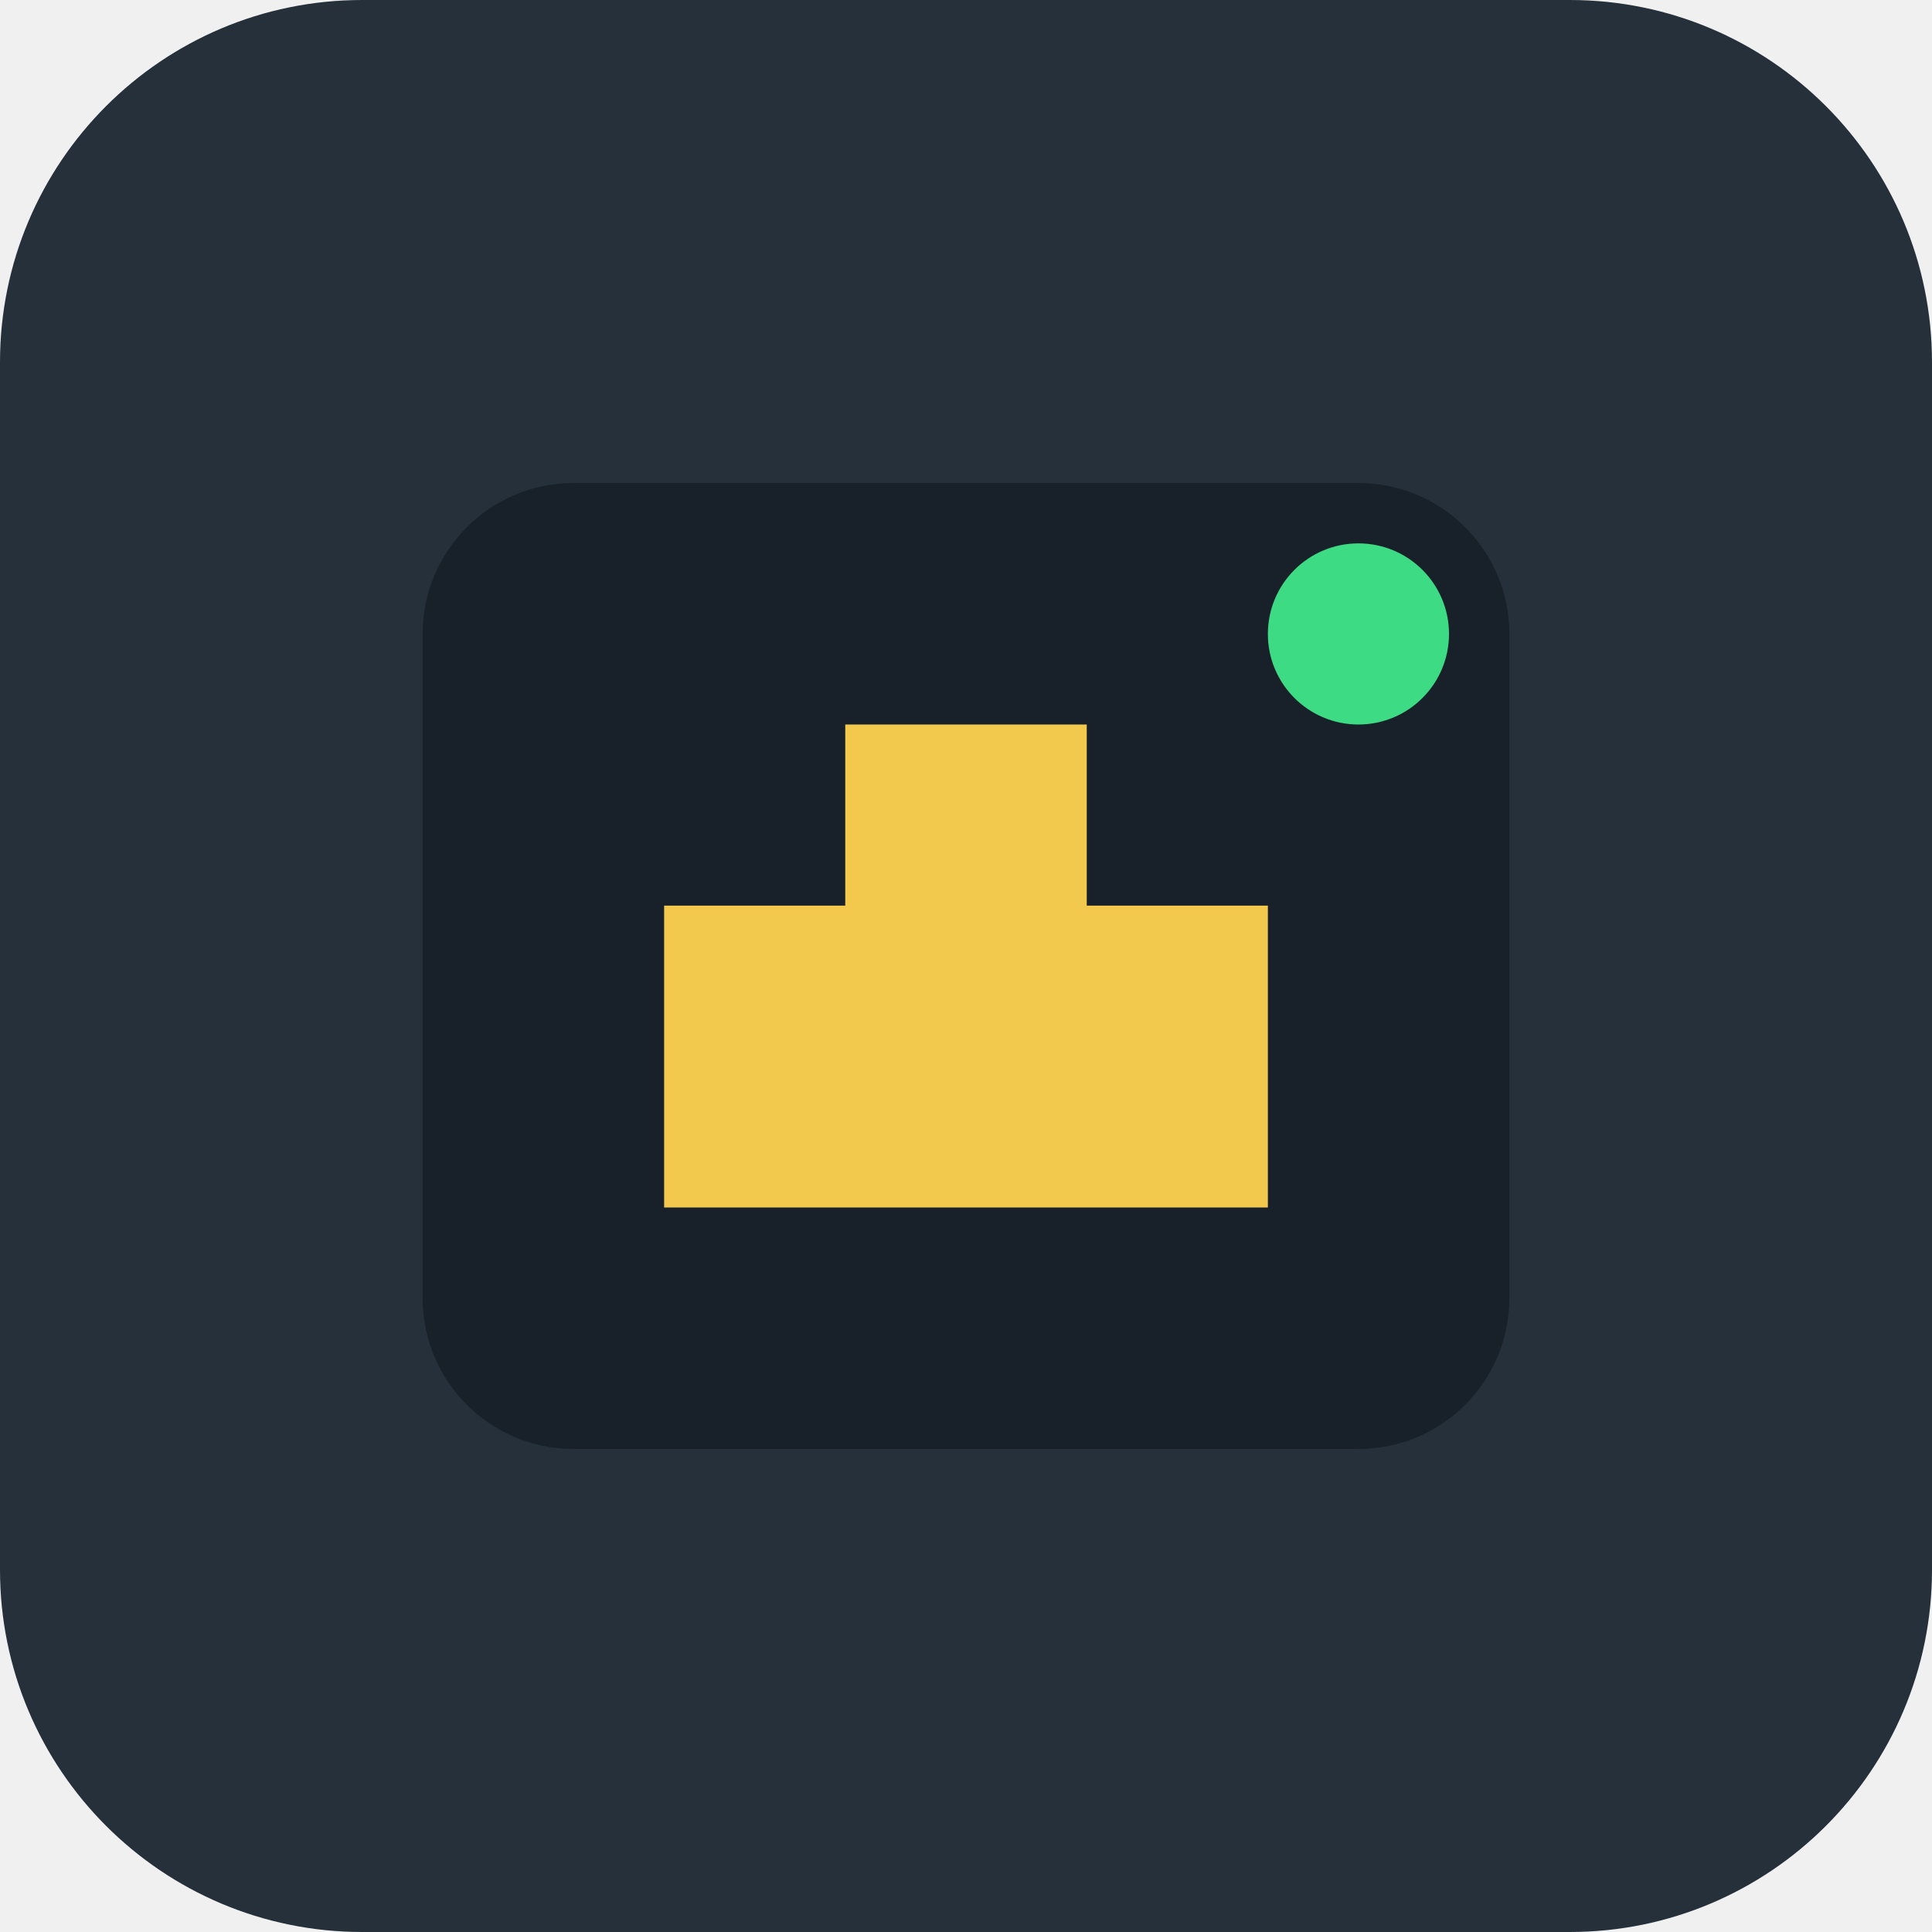
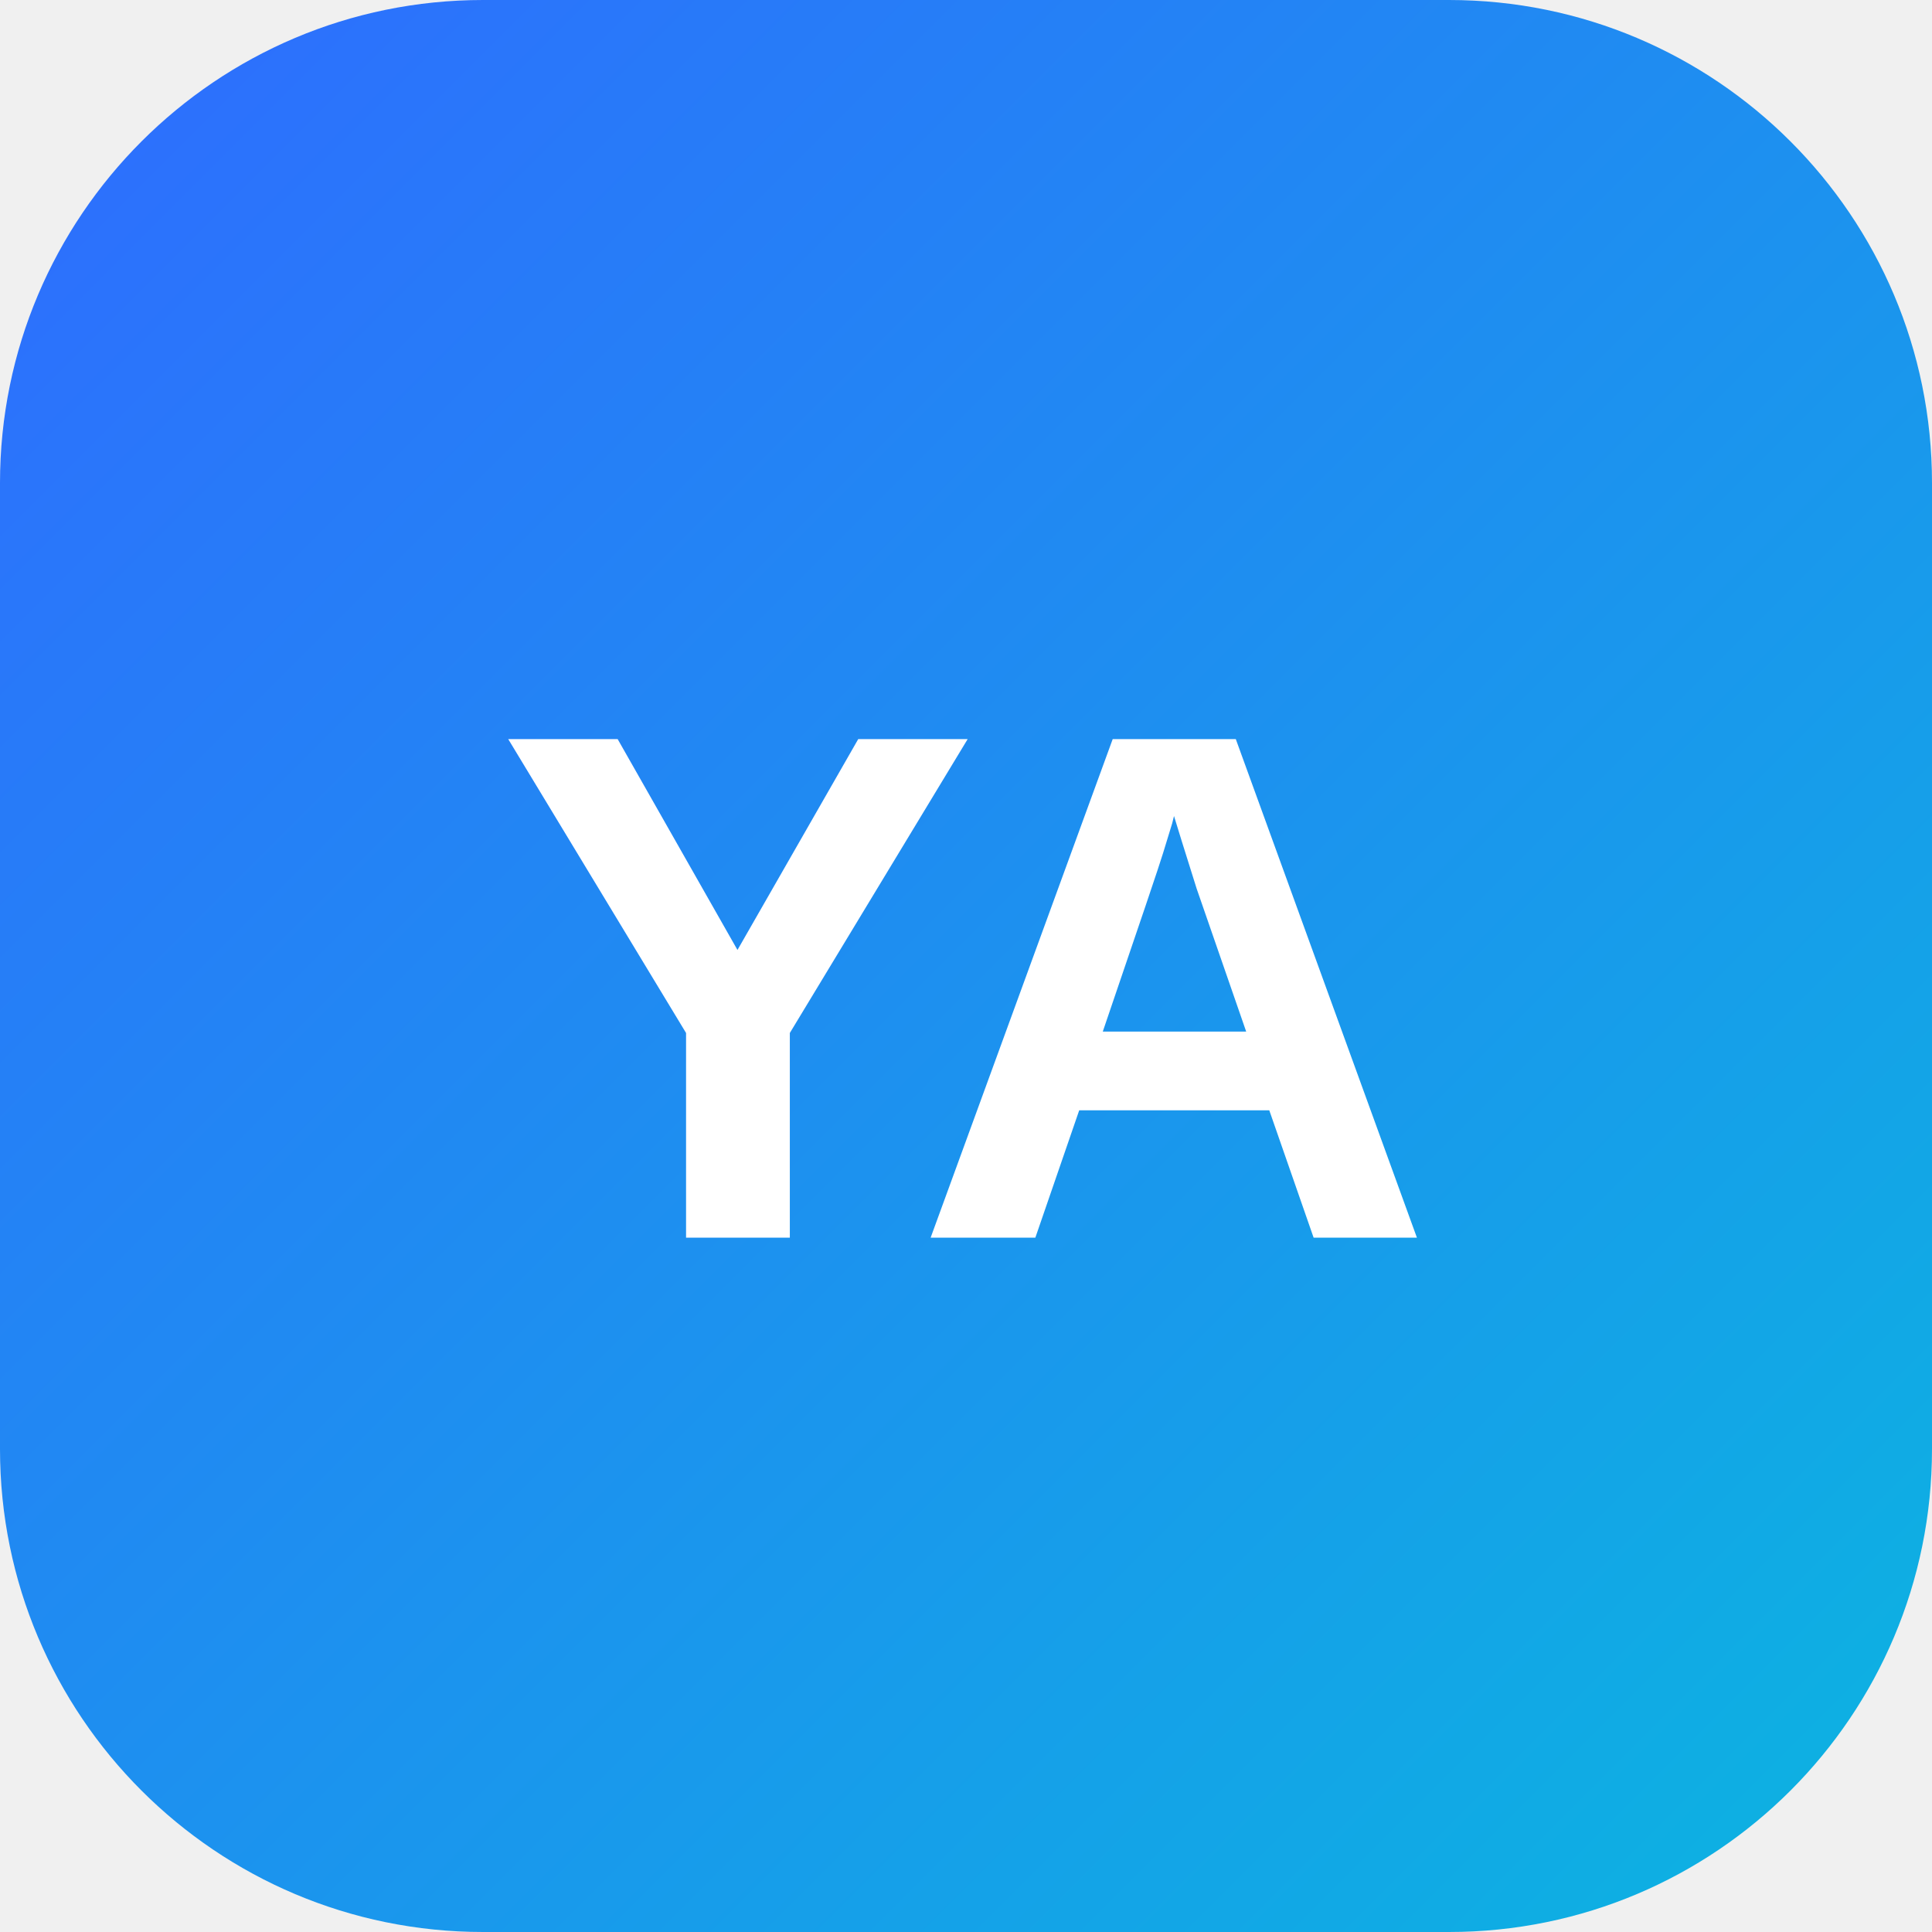
<svg xmlns="http://www.w3.org/2000/svg" viewBox="0 0 64 64">
-   <rect width="64" height="64" rx="12" fill="#25303A" />
-   <rect x="14" y="16" width="36" height="32" rx="5" fill="#18212A" />
-   <path d="M22 40V30h6v-6h8v6h6v10z" fill="#F2C94C" />
-   <circle cx="45" cy="21" r="3" fill="#3DDC84" />
+   <defs>
+     <linearGradient id="g" x1="0" y1="0" x2="1" y2="1">
+       <stop offset="0" stop-color="#2F6BFF" />
+       <stop offset="1" stop-color="#0BB5E0" />
+     </linearGradient>
+   </defs>
+   <rect width="64" height="64" rx="16" fill="url(#g)" />
+   <text x="32" y="41" font-family="Arial,Helvetica,sans-serif" font-size="24" font-weight="700" fill="#fff" text-anchor="middle">YA</text>
</svg>
